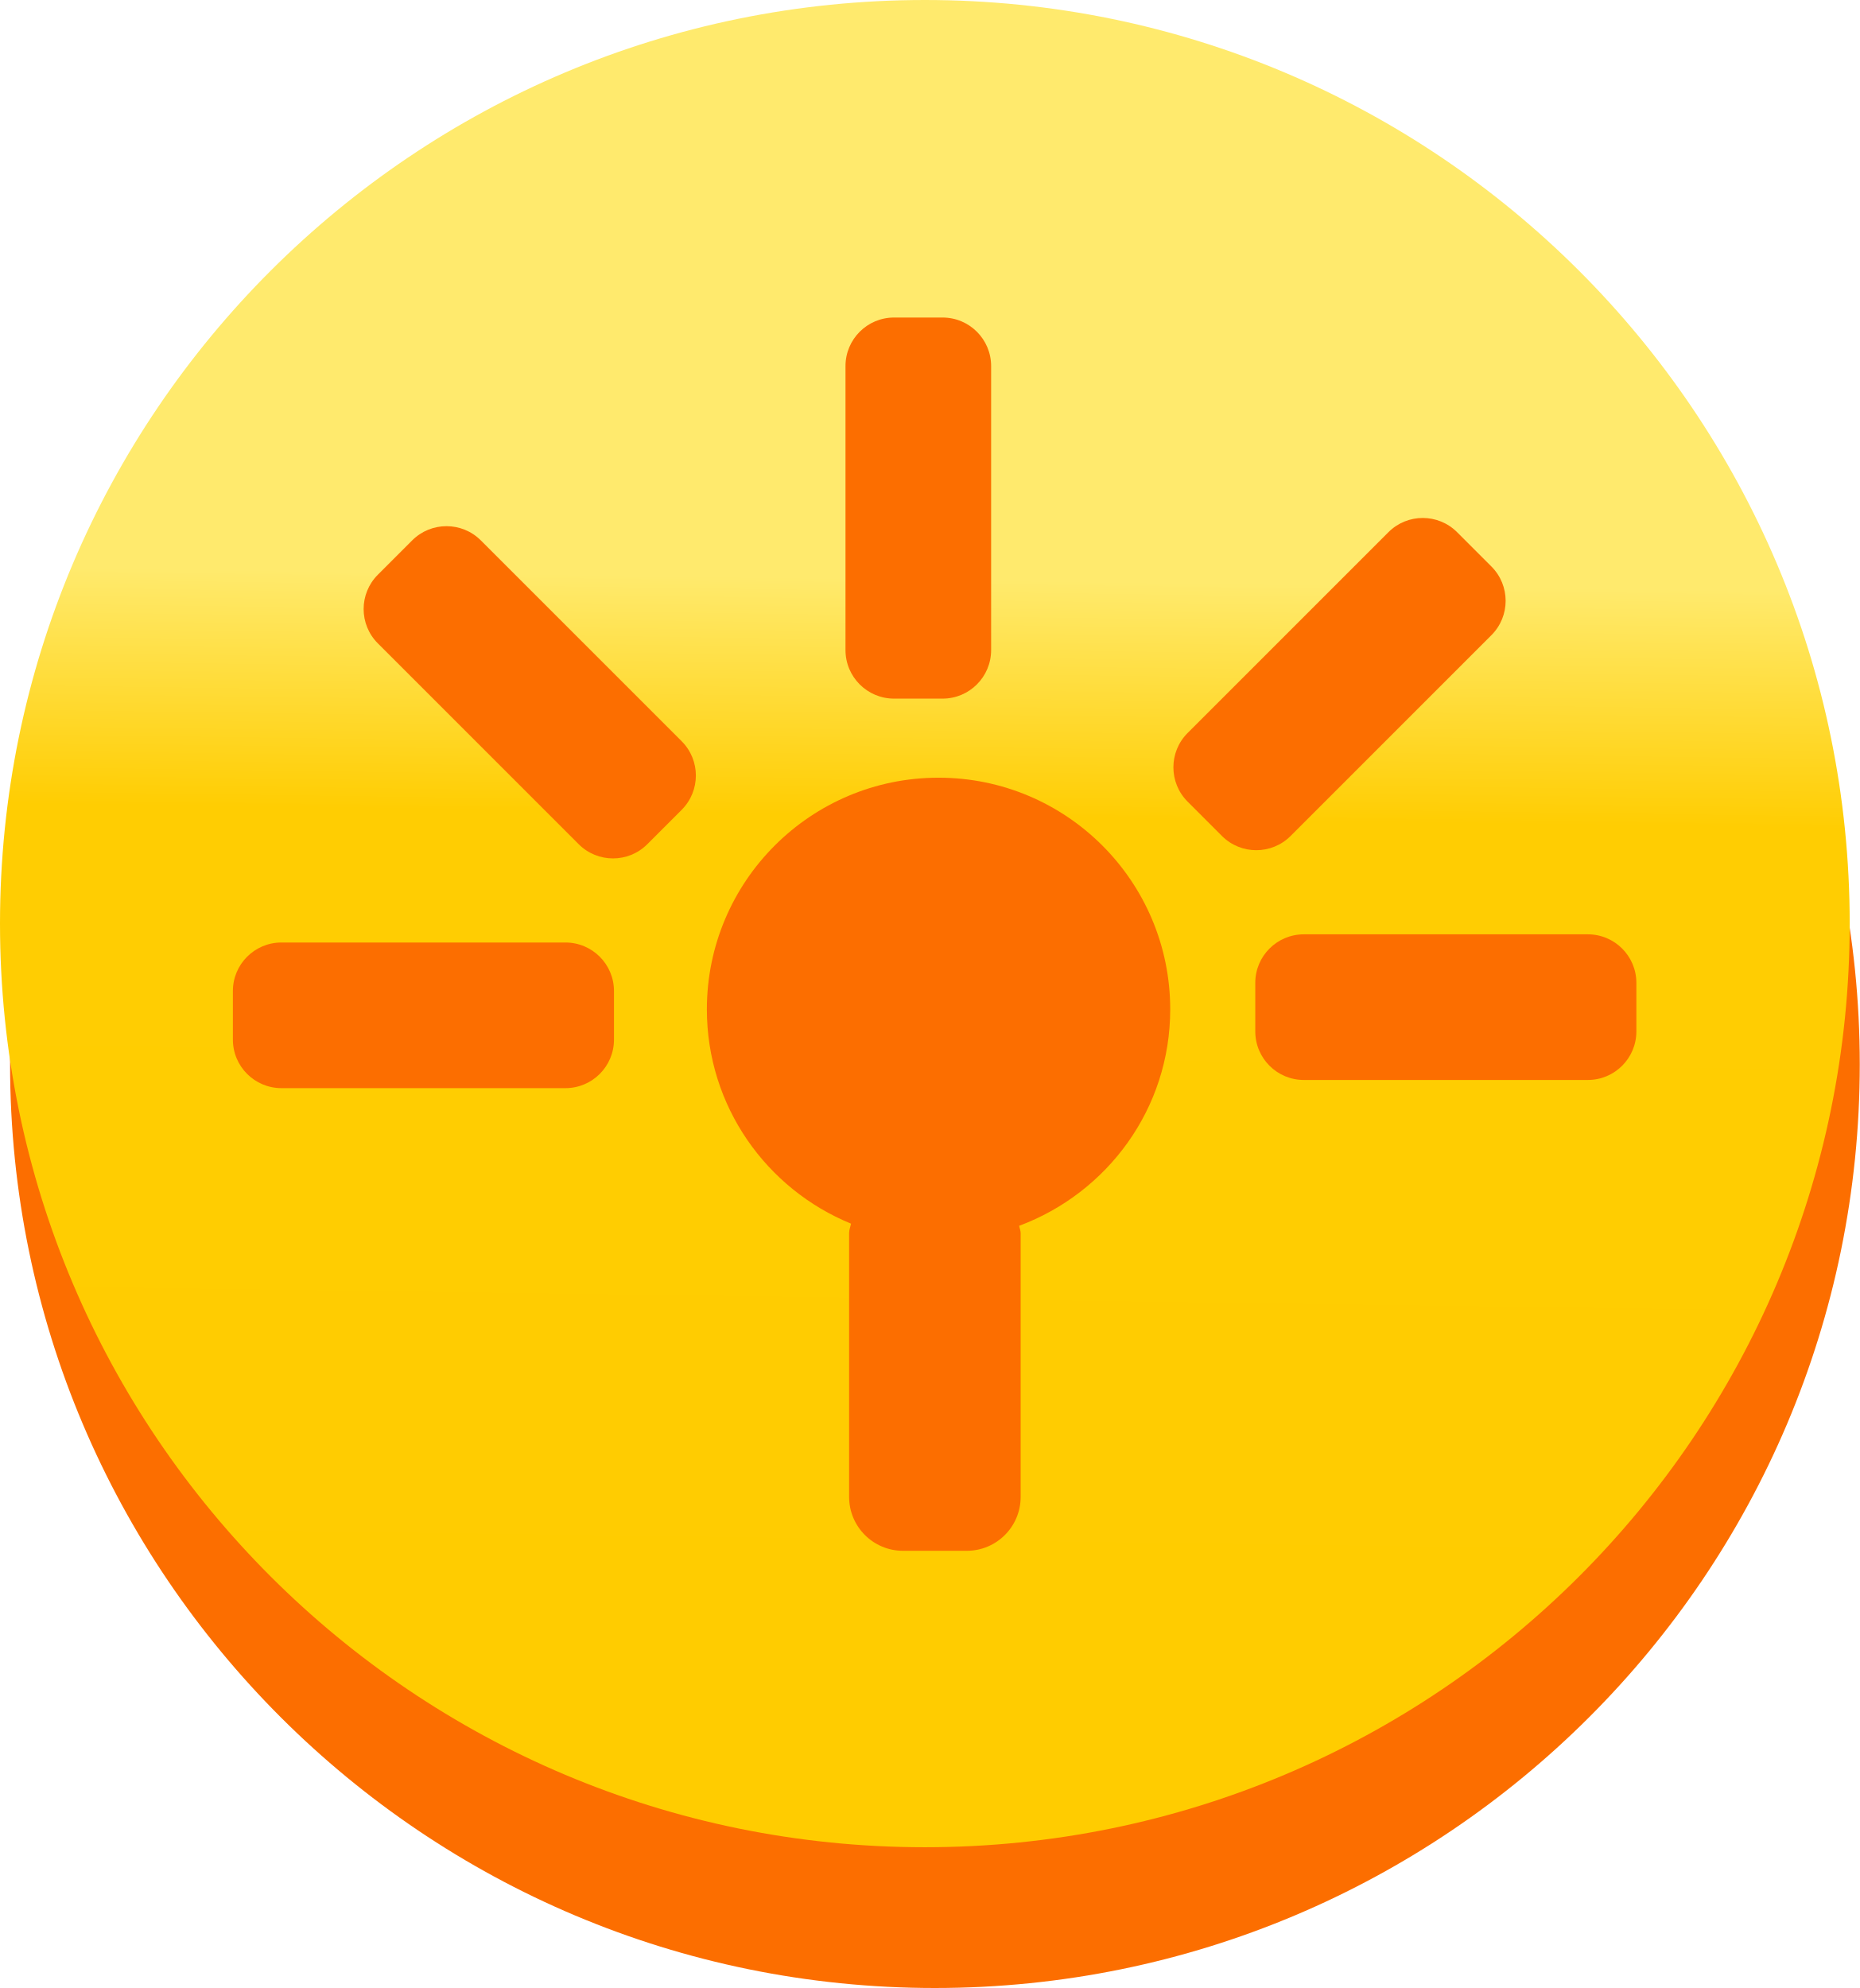
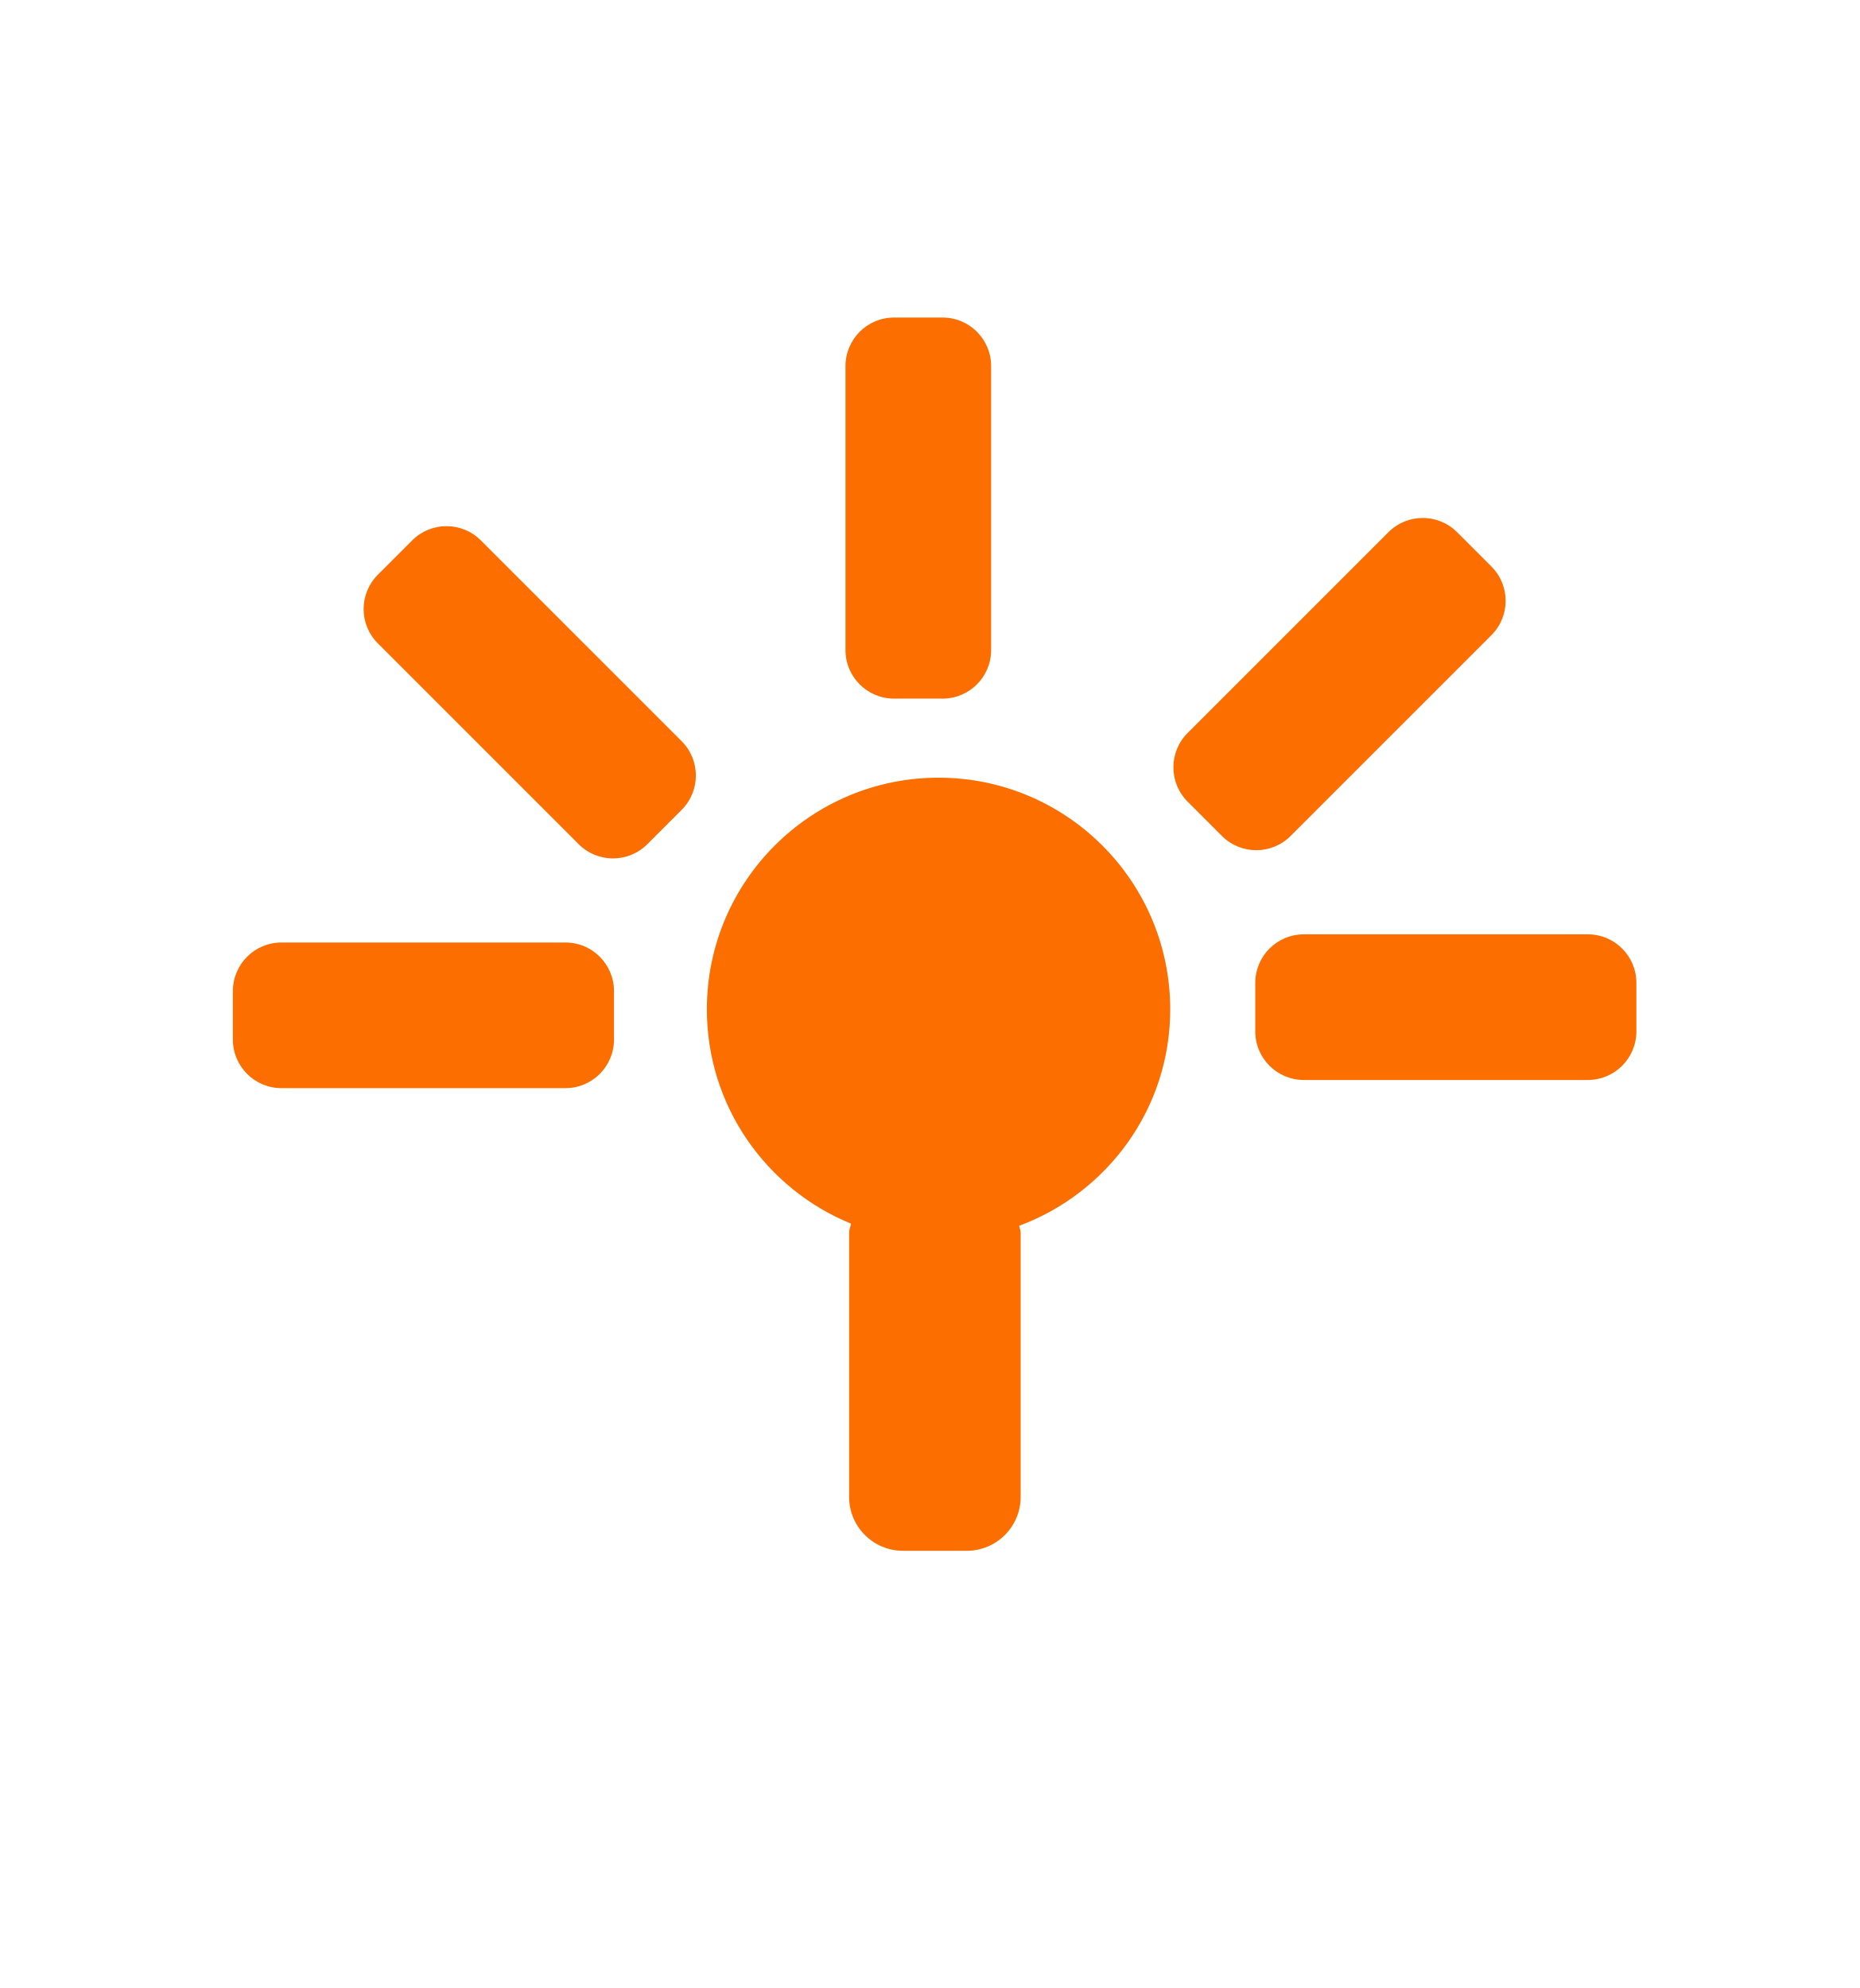
<svg xmlns="http://www.w3.org/2000/svg" id="Layer_1" data-name="Layer 1" width="58" height="62" viewBox="0 0 58 62">
-   <defs>
-     <linearGradient id="linear-gradient" x1="29.482" y1="54.992" x2="28.31" y2="6.953" gradientUnits="userSpaceOnUse">
-       <stop offset="0" stop-color="#fc6e00" />
-       <stop offset=".536" stop-color="#fc0" stop-opacity=".8" />
-       <stop offset=".911" stop-color="#fc7800" />
-       <stop offset="1" stop-color="#fc7e00" />
-     </linearGradient>
-     <linearGradient id="linear-gradient-2" x1="29.18" y1="4.208" x2="28.477" y2="55.529" gradientUnits="userSpaceOnUse">
-       <stop offset=".27" stop-color="#ffea6d" />
-       <stop offset=".414" stop-color="#ffcd02" />
-       <stop offset="1" stop-color="#fc0" />
-     </linearGradient>
-   </defs>
-   <g>
-     <ellipse cx="29.157" cy="33.195" rx="28.843" ry="28.805" fill="#fc6e00" />
-     <ellipse cx="28.843" cy="28.805" rx="24.496" ry="24.464" fill="url(#linear-gradient)" />
-     <path d="M29.04,6.045C14.601,6.045,2.896,17.735,2.896,32.155s11.706,26.111,26.145,26.111,26.145-11.69,26.145-26.111S43.48,6.045,29.04,6.045ZM29.04,54.331c-12.263,0-22.205-9.928-22.205-22.176S16.777,9.98,29.04,9.98s22.205,9.928,22.205,22.176-9.941,22.176-22.205,22.176Z" fill="#fc6e00" />
-     <path d="M28.843,0C12.914,0,0,12.896,0,28.805s12.914,28.805,28.843,28.805,28.843-12.896,28.843-28.805S44.773,0,28.843,0Z" fill="url(#linear-gradient-2)" />
-   </g>
-   <g>
-     <rect x="39.148" y="29.139" width="11.885" height="4.542" rx="1.514" ry="1.514" fill="#fc6e00" />
-     <rect x="35.833" y="19.064" width="11.885" height="4.542" rx="1.514" ry="1.514" transform="translate(-2.8508 35.7882) rotate(-45)" fill="#fc6e00" />
-     <rect x="26.368" y="9.903" width="4.542" height="11.885" rx="1.514" ry="1.514" fill="#fc6e00" />
-     <rect x="7.263" y="29.394" width="11.885" height="4.542" rx="1.514" ry="1.514" fill="#fc6e00" />
-     <rect x="14.25" y="15.648" width="4.542" height="11.885" rx="1.514" ry="1.514" transform="translate(-10.4278 18.0059) rotate(-45)" fill="#fc6e00" />
-     <path d="M36.495,31.479c0-3.99-3.235-7.225-7.225-7.225s-7.225,3.235-7.225,7.225c0,3.023,1.86,5.605,4.495,6.683-.018.099-.059.189-.059.293v8.229c0,.928.752,1.681,1.681,1.681h1.988c.928,0,1.681-.752,1.681-1.681v-8.229c0-.08-.035-.149-.046-.226,2.745-1.024,4.71-3.647,4.71-6.749Z" fill="#fc6e00" />
-   </g>
+   <rect x="39.148" y="29.139" width="11.885" height="4.542" rx="1.514" ry="1.514" fill="#fc6e00" />
+   <rect x="35.833" y="19.064" width="11.885" height="4.542" rx="1.514" ry="1.514" transform="translate(-2.8508 35.7882) rotate(-45)" fill="#fc6e00" />
+   <rect x="26.368" y="9.903" width="4.542" height="11.885" rx="1.514" ry="1.514" fill="#fc6e00" />
+   <rect x="7.263" y="29.394" width="11.885" height="4.542" rx="1.514" ry="1.514" fill="#fc6e00" />
+   <rect x="14.25" y="15.648" width="4.542" height="11.885" rx="1.514" ry="1.514" transform="translate(-10.4278 18.0059) rotate(-45)" fill="#fc6e00" />
+   <path d="M36.495,31.479c0-3.99-3.235-7.225-7.225-7.225s-7.225,3.235-7.225,7.225c0,3.023,1.86,5.605,4.495,6.683-.018.099-.059.189-.059.293v8.229c0,.928.752,1.681,1.681,1.681h1.988c.928,0,1.681-.752,1.681-1.681v-8.229c0-.08-.035-.149-.046-.226,2.745-1.024,4.71-3.647,4.71-6.749Z" fill="#fc6e00" />
</svg>
